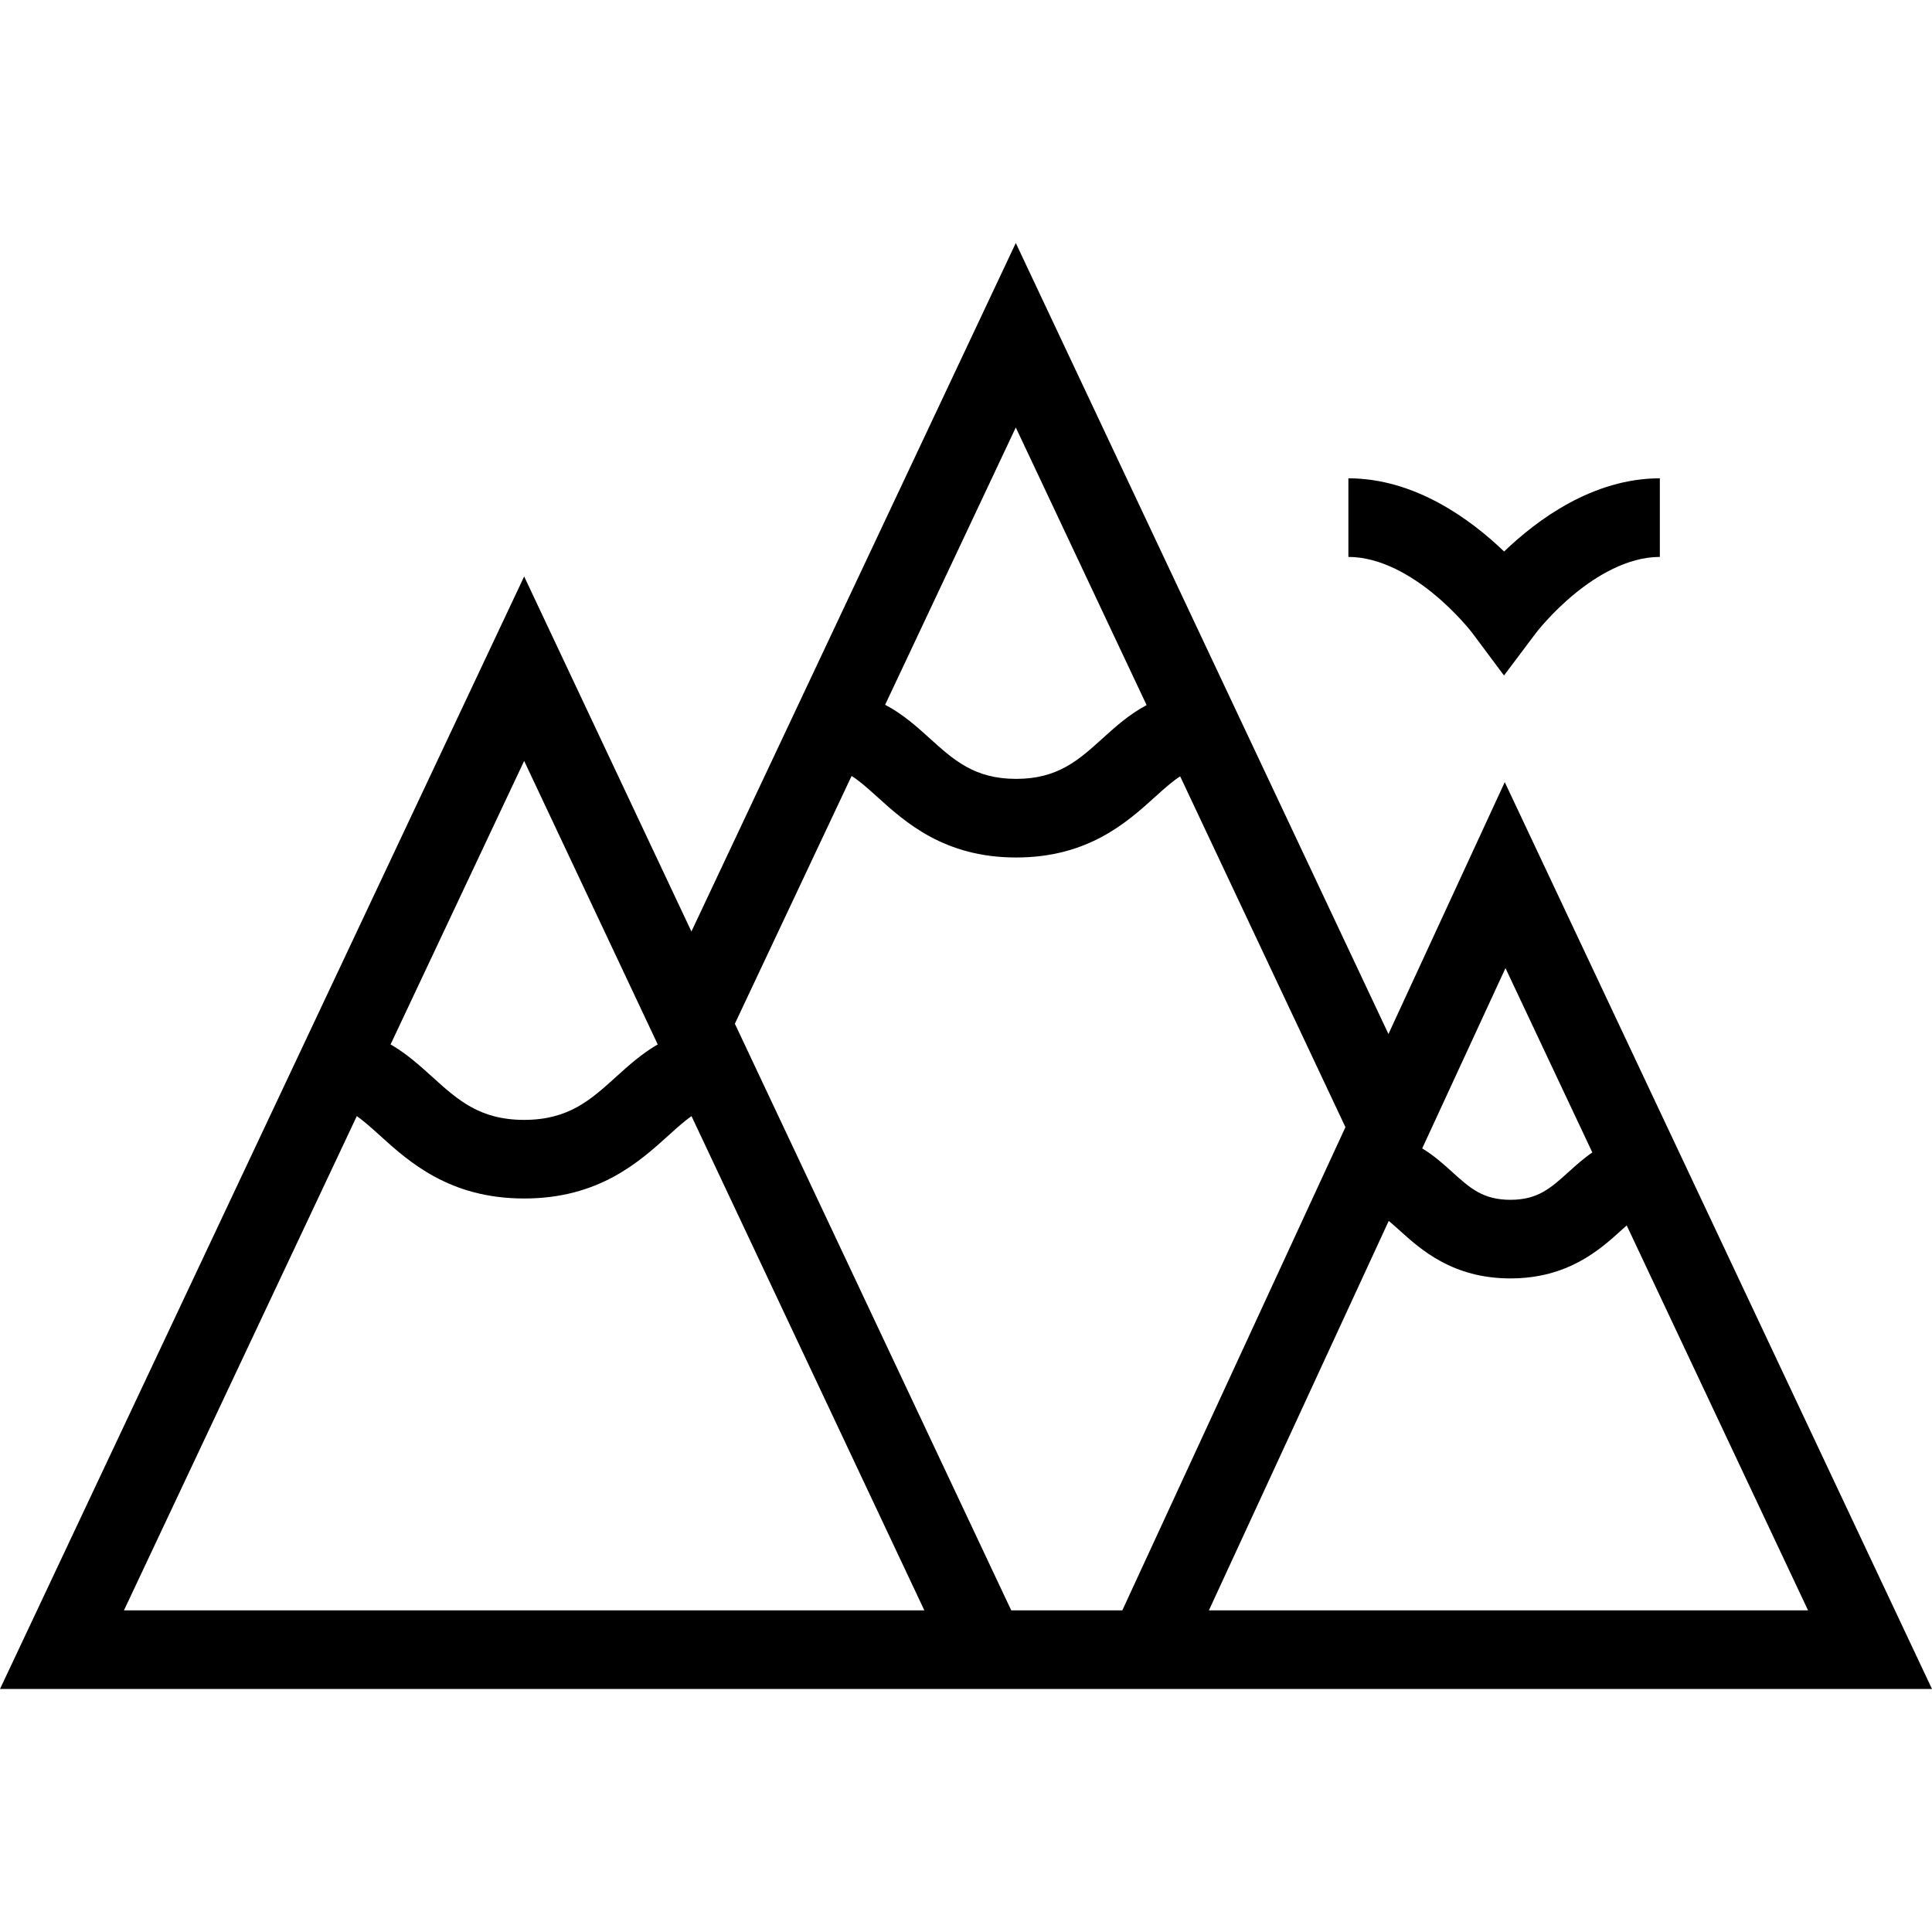
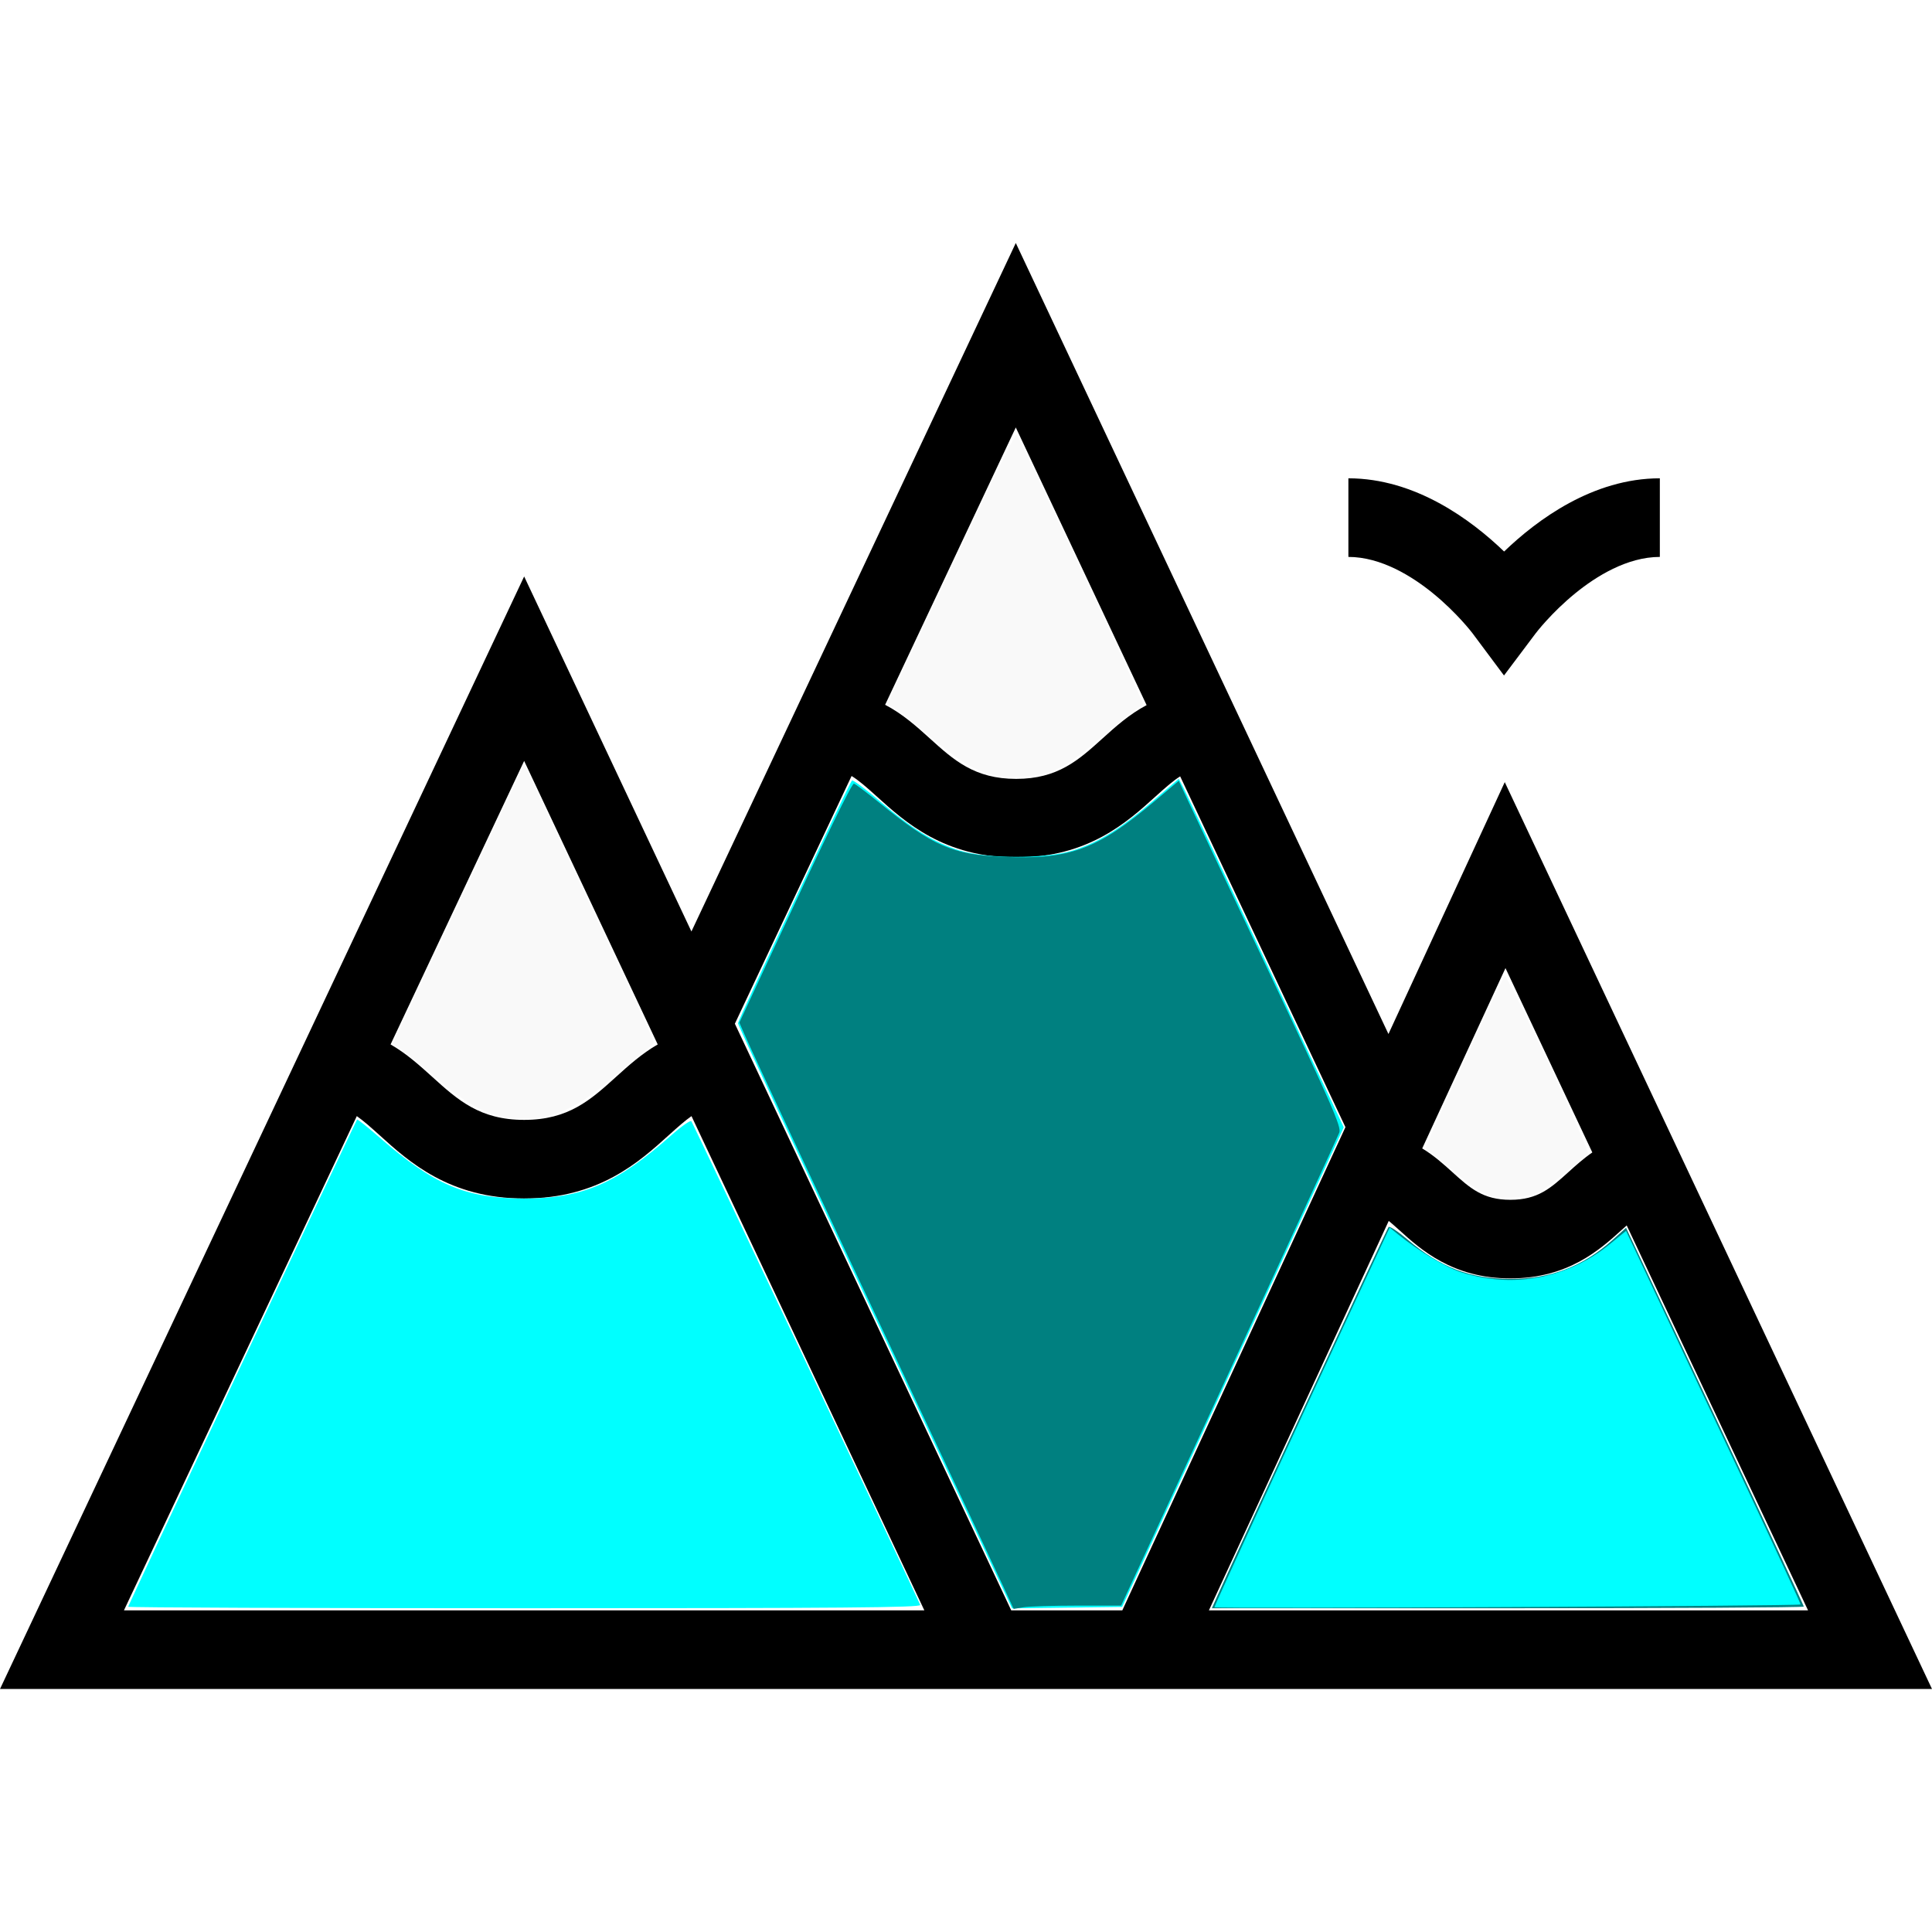
<svg xmlns="http://www.w3.org/2000/svg" version="1.1" id="Capa_1" x="0px" y="0px" viewBox="0 0 491.531 491.531" style="enable-background:new 0 0 491.531 491.531;" xml:space="preserve">
-   <g>
-     <path d="M382.835,198.989l-29.591,64.08L258.434,61.824l-82.526,175.163l-42.555-90.327L0,429.707h491.531L382.835,198.989z    M383.017,246.302l22.093,46.895c-2.268,1.565-4.233,3.337-6.025,4.958c-4.551,4.118-7.838,7.094-14.821,7.094   s-10.271-2.976-14.822-7.094c-2.196-1.987-4.653-4.2-7.61-5.979L383.017,246.302z M291.715,179.395   c-4.421,2.333-8.011,5.575-11.171,8.436c-6.124,5.542-11.412,10.329-22.014,10.329s-15.891-4.787-22.014-10.329   c-3.197-2.895-6.833-6.182-11.326-8.521l33.243-70.559L291.715,179.395z M167.337,265.721c-4.044,2.321-7.434,5.382-10.606,8.253   c-6.487,5.871-12.089,10.941-23.378,10.941s-16.891-5.07-23.378-10.941c-3.172-2.871-6.563-5.933-10.607-8.253l33.985-72.133   L167.337,265.721z M31.531,409.707l59.246-125.751c1.641,1.146,3.465,2.753,5.777,4.846c7.513,6.8,17.803,16.113,36.799,16.113   s29.286-9.313,36.799-16.113c2.311-2.092,4.135-3.698,5.776-4.845l59.243,125.75H31.531z M257.279,409.707l-70.318-149.256   l29.694-63.026c1.693,1.019,3.655,2.713,6.439,5.232c7.227,6.542,17.125,15.502,35.436,15.502s28.208-8.96,35.436-15.502   c2.702-2.446,4.629-4.111,6.288-5.139l42.047,89.249l-56.771,122.939H257.279z M353.317,310.617   c0.755,0.621,1.631,1.395,2.705,2.366c5.396,4.885,13.553,12.266,28.242,12.266s22.845-7.381,28.242-12.266   c0.493-0.446,0.935-0.841,1.355-1.212L460,409.707H307.559L353.317,310.617z" />
-     <path d="M374.643,161.131l7.998,10.723l8.041-10.701c0.039-0.052,3.971-5.246,10.171-10.277c5.166-4.19,13.077-9.187,21.437-9.187   v-20c-17.029,0-31.258,10.577-39.62,18.625c-8.361-8.048-22.59-18.625-39.619-18.625v20c8.36,0,16.271,4.996,21.437,9.187   C370.688,155.906,374.62,161.101,374.643,161.131z" />
+   <defs id="defs1936" />
+   <g id="g1901">
+     <path d="M382.835,198.989l-29.591,64.08L258.434,61.824l-82.526,175.163l-42.555-90.327L0,429.707h491.531L382.835,198.989z    M383.017,246.302l22.093,46.895c-2.268,1.565-4.233,3.337-6.025,4.958c-4.551,4.118-7.838,7.094-14.821,7.094   s-10.271-2.976-14.822-7.094c-2.196-1.987-4.653-4.2-7.61-5.979L383.017,246.302z M291.715,179.395   c-4.421,2.333-8.011,5.575-11.171,8.436c-6.124,5.542-11.412,10.329-22.014,10.329s-15.891-4.787-22.014-10.329   c-3.197-2.895-6.833-6.182-11.326-8.521l33.243-70.559L291.715,179.395z M167.337,265.721c-4.044,2.321-7.434,5.382-10.606,8.253   c-6.487,5.871-12.089,10.941-23.378,10.941s-16.891-5.07-23.378-10.941c-3.172-2.871-6.563-5.933-10.607-8.253l33.985-72.133   L167.337,265.721z M31.531,409.707l59.246-125.751c1.641,1.146,3.465,2.753,5.777,4.846c7.513,6.8,17.803,16.113,36.799,16.113   s29.286-9.313,36.799-16.113c2.311-2.092,4.135-3.698,5.776-4.845l59.243,125.75H31.531z M257.279,409.707l-70.318-149.256   l29.694-63.026c1.693,1.019,3.655,2.713,6.439,5.232c7.227,6.542,17.125,15.502,35.436,15.502s28.208-8.96,35.436-15.502   c2.702-2.446,4.629-4.111,6.288-5.139l42.047,89.249l-56.771,122.939H257.279z M353.317,310.617   c0.755,0.621,1.631,1.395,2.705,2.366c5.396,4.885,13.553,12.266,28.242,12.266s22.845-7.381,28.242-12.266   c0.493-0.446,0.935-0.841,1.355-1.212L460,409.707H307.559L353.317,310.617z" id="path1897" />
+     <path d="M374.643,161.131l7.998,10.723l8.041-10.701c0.039-0.052,3.971-5.246,10.171-10.277c5.166-4.19,13.077-9.187,21.437-9.187   v-20c-17.029,0-31.258,10.577-39.62,18.625c-8.361-8.048-22.59-18.625-39.619-18.625v20c8.36,0,16.271,4.996,21.437,9.187   C370.688,155.906,374.62,161.101,374.643,161.131z" id="path1899" />
  </g>
-   <g>
+   <g id="g1903">
</g>
-   <g>
+   <g id="g1905">
</g>
-   <g>
+   <g id="g1907">
</g>
-   <g>
+   <g id="g1909">
</g>
-   <g>
+   <g id="g1911">
</g>
-   <g>
+   <g id="g1913">
</g>
-   <g>
+   <g id="g1915">
</g>
-   <g>
+   <g id="g1917">
</g>
-   <g>
+   <g id="g1919">
</g>
-   <g>
+   <g id="g1921">
</g>
-   <g>
+   <g id="g1923">
</g>
-   <g>
+   <g id="g1925">
</g>
-   <g>
+   <g id="g1927">
</g>
-   <g>
+   <g id="g1929">
</g>
-   <g>
+   <g id="g1931">
</g>
+   <path style="fill:#00ffff;stroke-width:0.672" d="m 32.612,408.779 c 0,-0.381 57.829,-123.448 58.237,-123.934 0.118,-0.141 2.722,1.934 5.786,4.611 13.715,11.98 21.92,15.452 36.563,15.472 14.883,0.02 23.666,-3.737 37.544,-16.06 2.561,-2.274 4.878,-3.901 5.148,-3.614 0.374,0.396 56.518,119.056 58.23,123.067 0.286,0.67 -20.085,0.841 -100.575,0.841 -55.513,0 -100.933,-0.172 -100.933,-0.382 z" id="path1940" />
+   <path style="fill:#00ffff;stroke-width:0.672" d="m 222.601,335.151 c -19.188,-40.719 -34.872,-74.388 -34.854,-74.818 0.037,-0.867 28.286,-61.03 28.995,-61.754 0.245,-0.25 3.505,2.171 7.246,5.379 8.048,6.903 13.669,10.374 20.096,12.411 6.841,2.168 22.072,2.168 28.914,0 6.422,-2.035 12.043,-5.505 20.096,-12.406 l 6.801,-5.828 1.217,2.346 c 0.67,1.29 10.114,21.242 20.988,44.337 l 19.77,41.991 -28.196,61.008 -28.196,61.008 -13.994,0.181 -13.994,0.181 z" id="path1942" />
+   <path style="fill:#008080;stroke-width:0.672" d="m 309.892,405.631 c 5.019,-11.247 42.989,-93.045 43.385,-93.464 0.262,-0.277 2.428,1.155 4.814,3.181 8.387,7.123 15.942,10.016 26.191,10.032 10.162,0.015 18.437,-3.146 25.977,-9.925 l 3.431,-3.085 22.615,47.977 c 12.438,26.387 22.615,48.165 22.615,48.396 0,0.23 -33.886,0.419 -75.301,0.419 H 308.317 Z" id="path1944" />
+   <path style="fill:#008080;stroke-width:0.672" d="m 255.278,403.7 c -1.435,-3.099 -12.515,-26.663 -24.623,-52.366 -23.431,-49.741 -39.455,-83.996 -41.379,-88.455 l -1.174,-2.723 9.217,-19.803 c 12.839,-27.584 19.353,-40.984 19.922,-40.984 0.267,0 3.239,2.232 6.604,4.959 13.429,10.886 18.513,13.103 31.334,13.667 16.942,0.745 23.983,-1.848 38.664,-14.238 l 6.052,-5.108 2.438,5.235 c 1.341,2.879 10.675,22.633 20.741,43.898 15.753,33.278 18.215,38.898 17.675,40.345 -0.345,0.925 -12.976,28.384 -28.068,61.021 l -27.441,59.34 -11.164,0.007 c -6.14,0.004 -12.295,0.194 -13.677,0.423 l -2.513,0.415 -2.609,-5.634 z" id="path1946" />
+   <path style="fill:#00ffff;stroke-width:0.672" d="m 308.972,408.909 c 0,-0.453 21.725,-47.637 36.652,-79.604 l 7.932,-16.986 2.083,1.683 c 5.548,4.482 12.299,8.509 16.402,9.783 13.109,4.071 26.953,1.392 37.536,-7.265 l 4.114,-3.365 7.786,16.568 c 4.282,9.112 14.312,30.457 22.288,47.433 7.976,16.976 14.422,30.945 14.324,31.042 -0.416,0.413 -149.117,1.123 -149.117,0.712 z" id="path1948" />
+   <path style="fill:#f9f9f9;stroke-width:0.672" d="m 127.635,284.062 c -4.753,-0.94 -9.954,-3.951 -16.149,-9.35 -3.26,-2.842 -7.192,-6.083 -8.736,-7.202 l -2.809,-2.035 16.735,-35.539 16.735,-35.539 1.966,4.335 c 1.081,2.384 8.509,18.206 16.505,35.159 7.997,16.953 14.539,31.048 14.539,31.321 0,0.273 -1.286,1.424 -2.858,2.558 -1.572,1.134 -5.278,4.205 -8.237,6.825 -9.784,8.663 -17.832,11.414 -27.692,9.466 z" id="path1950" />
+   <path style="fill:#f9f9f9;stroke-width:0.672" d="m 253.196,197.328 c -4.868,-1.016 -9.354,-3.724 -16.844,-10.171 -3.883,-3.342 -7.873,-6.498 -8.867,-7.014 l -1.807,-0.937 7.218,-15.302 c 3.97,-8.416 11.288,-23.973 16.264,-34.572 4.975,-10.598 9.243,-19.071 9.485,-18.827 0.639,0.644 32.173,67.825 32.173,68.542 0,0.333 -0.681,0.922 -1.513,1.309 -0.832,0.387 -4.387,3.187 -7.901,6.223 -7.265,6.277 -10.445,8.467 -14.242,9.806 -3.561,1.256 -10.286,1.71 -13.966,0.942 z" id="path1952" />
+   <path style="fill:#f9f9f9;stroke-width:0.672" d="m 379.536,304.34 c -2.936,-0.96 -4.396,-1.938 -10.14,-6.798 -3.061,-2.589 -5.804,-4.708 -6.098,-4.708 -0.293,0 -0.533,-0.392 -0.533,-0.872 0,-0.951 19.257,-42.857 20.067,-43.67 0.273,-0.274 5.272,9.674 11.109,22.107 5.836,12.433 10.363,22.82 10.059,23.082 -6.643,5.728 -10.706,8.939 -12.451,9.842 -2.454,1.269 -9.432,1.859 -12.012,1.016 z" id="path1954" />
</svg>
